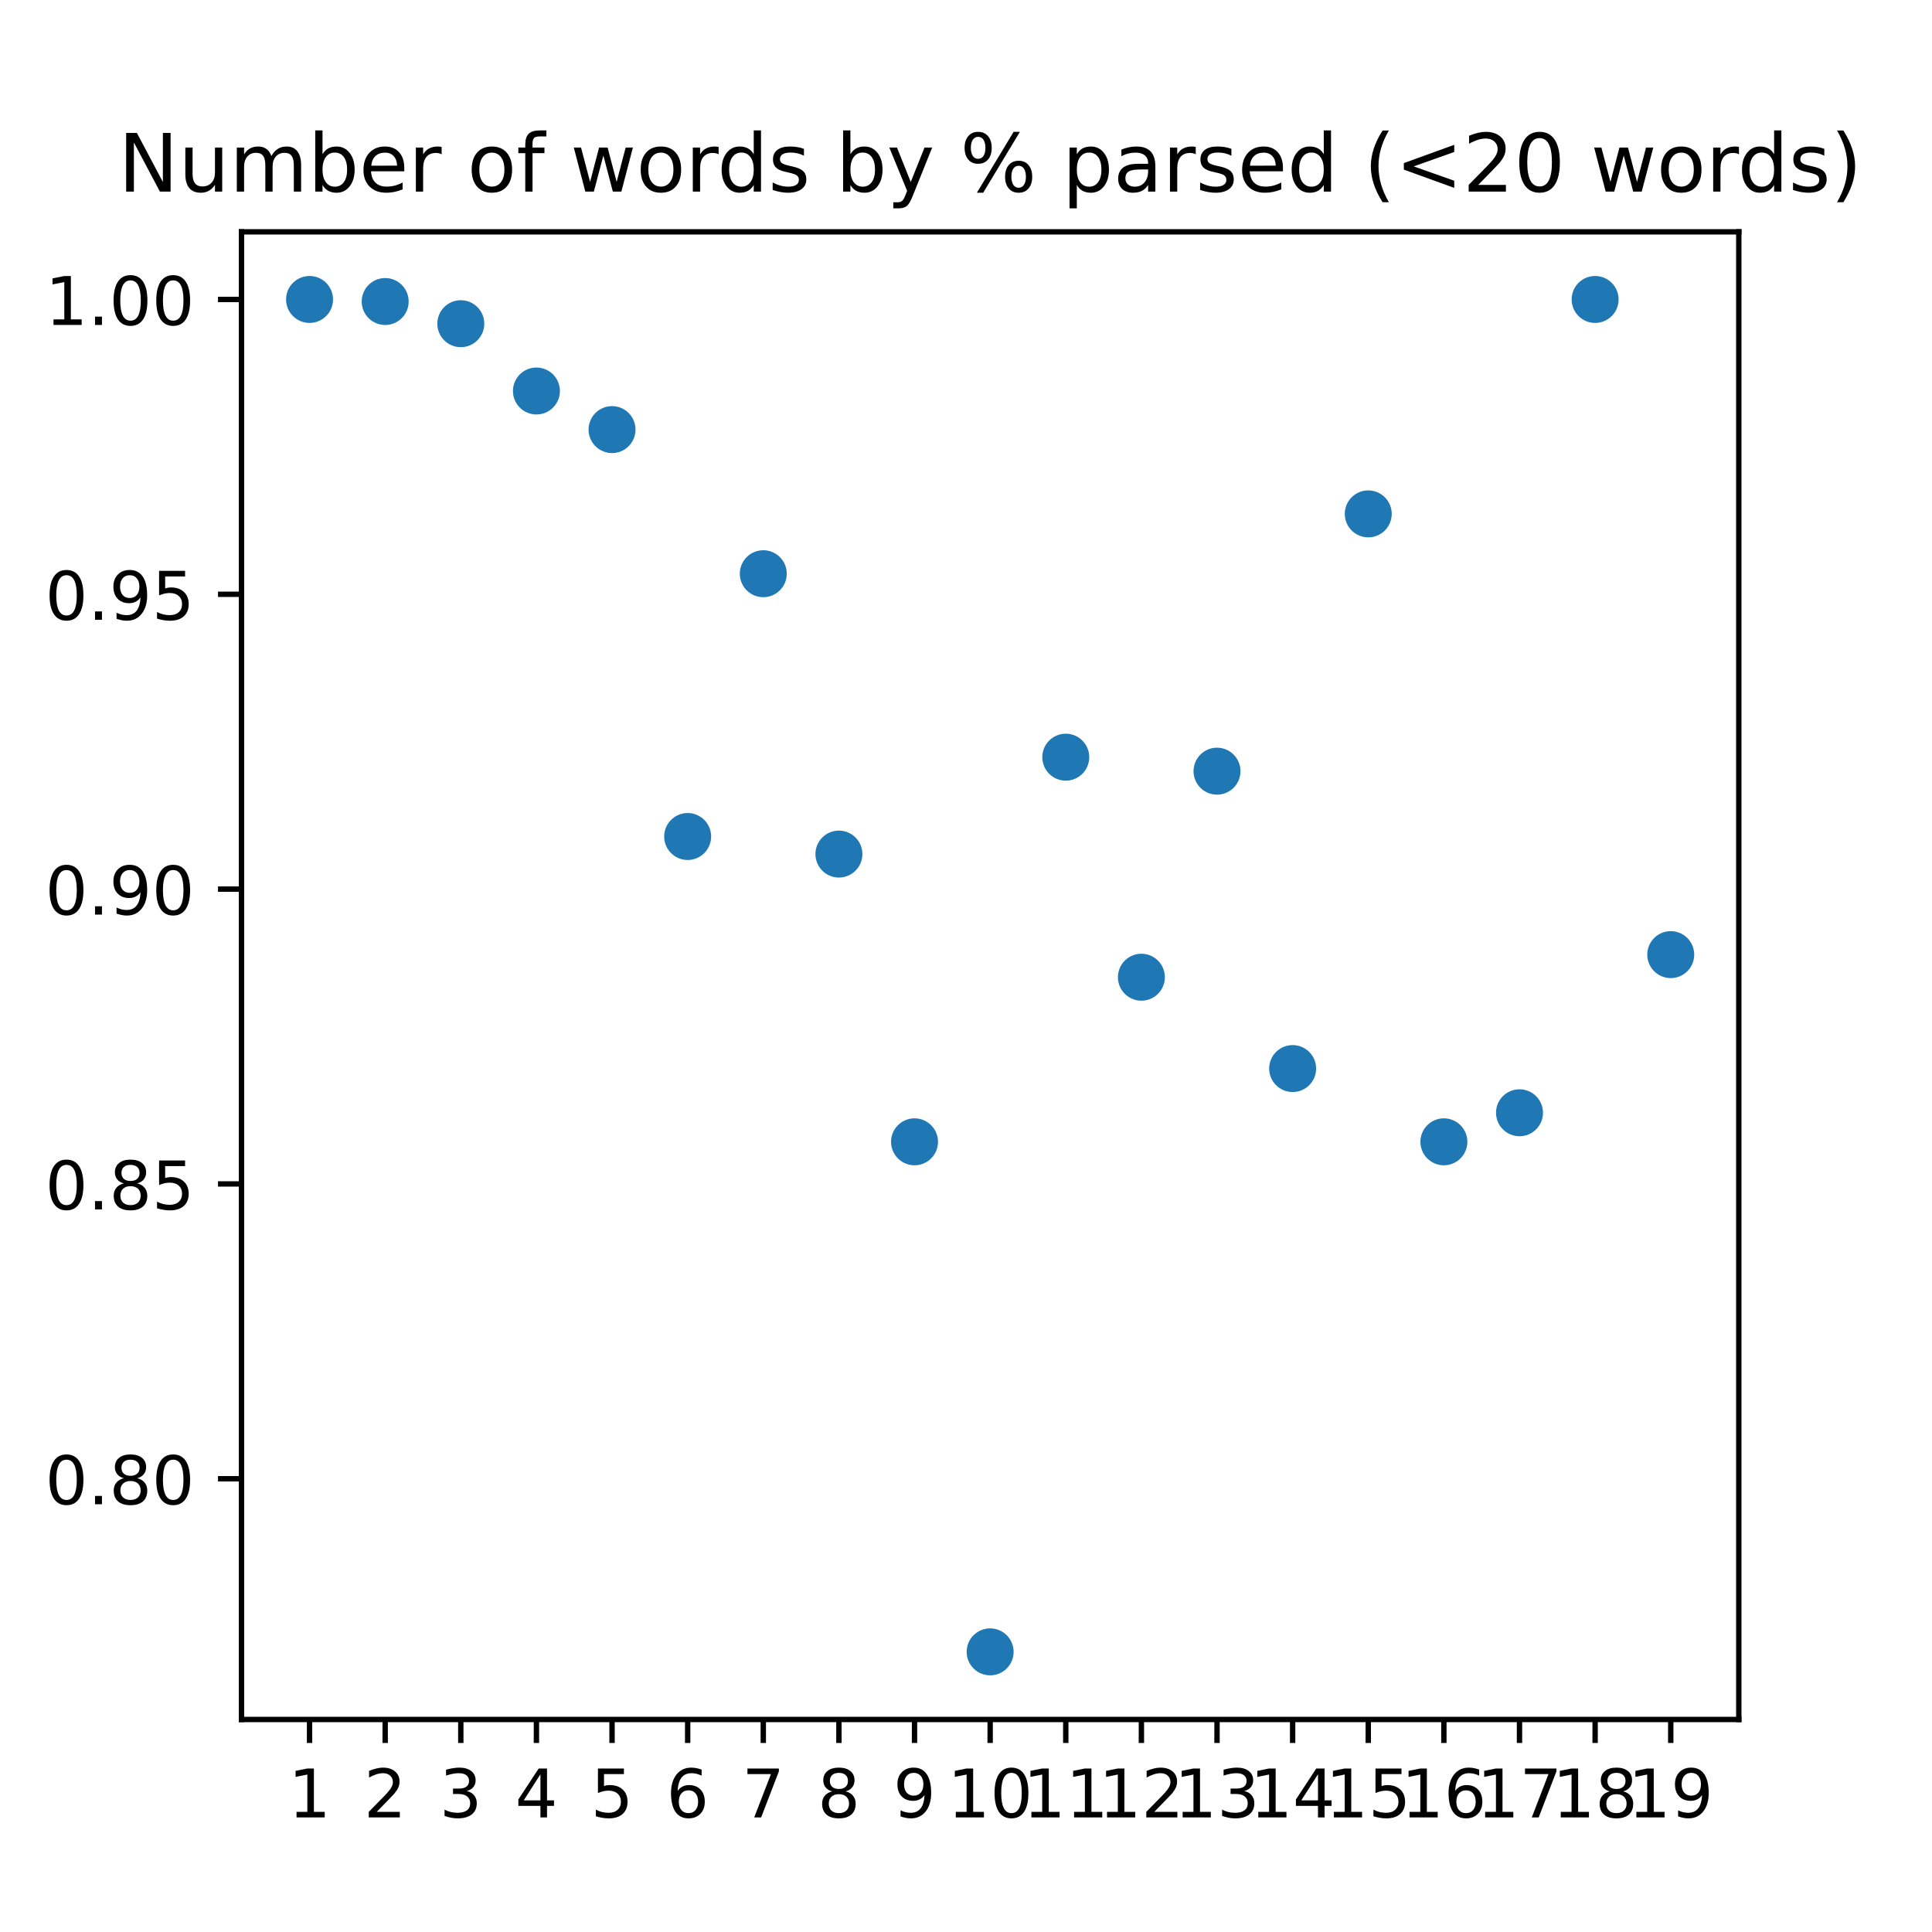
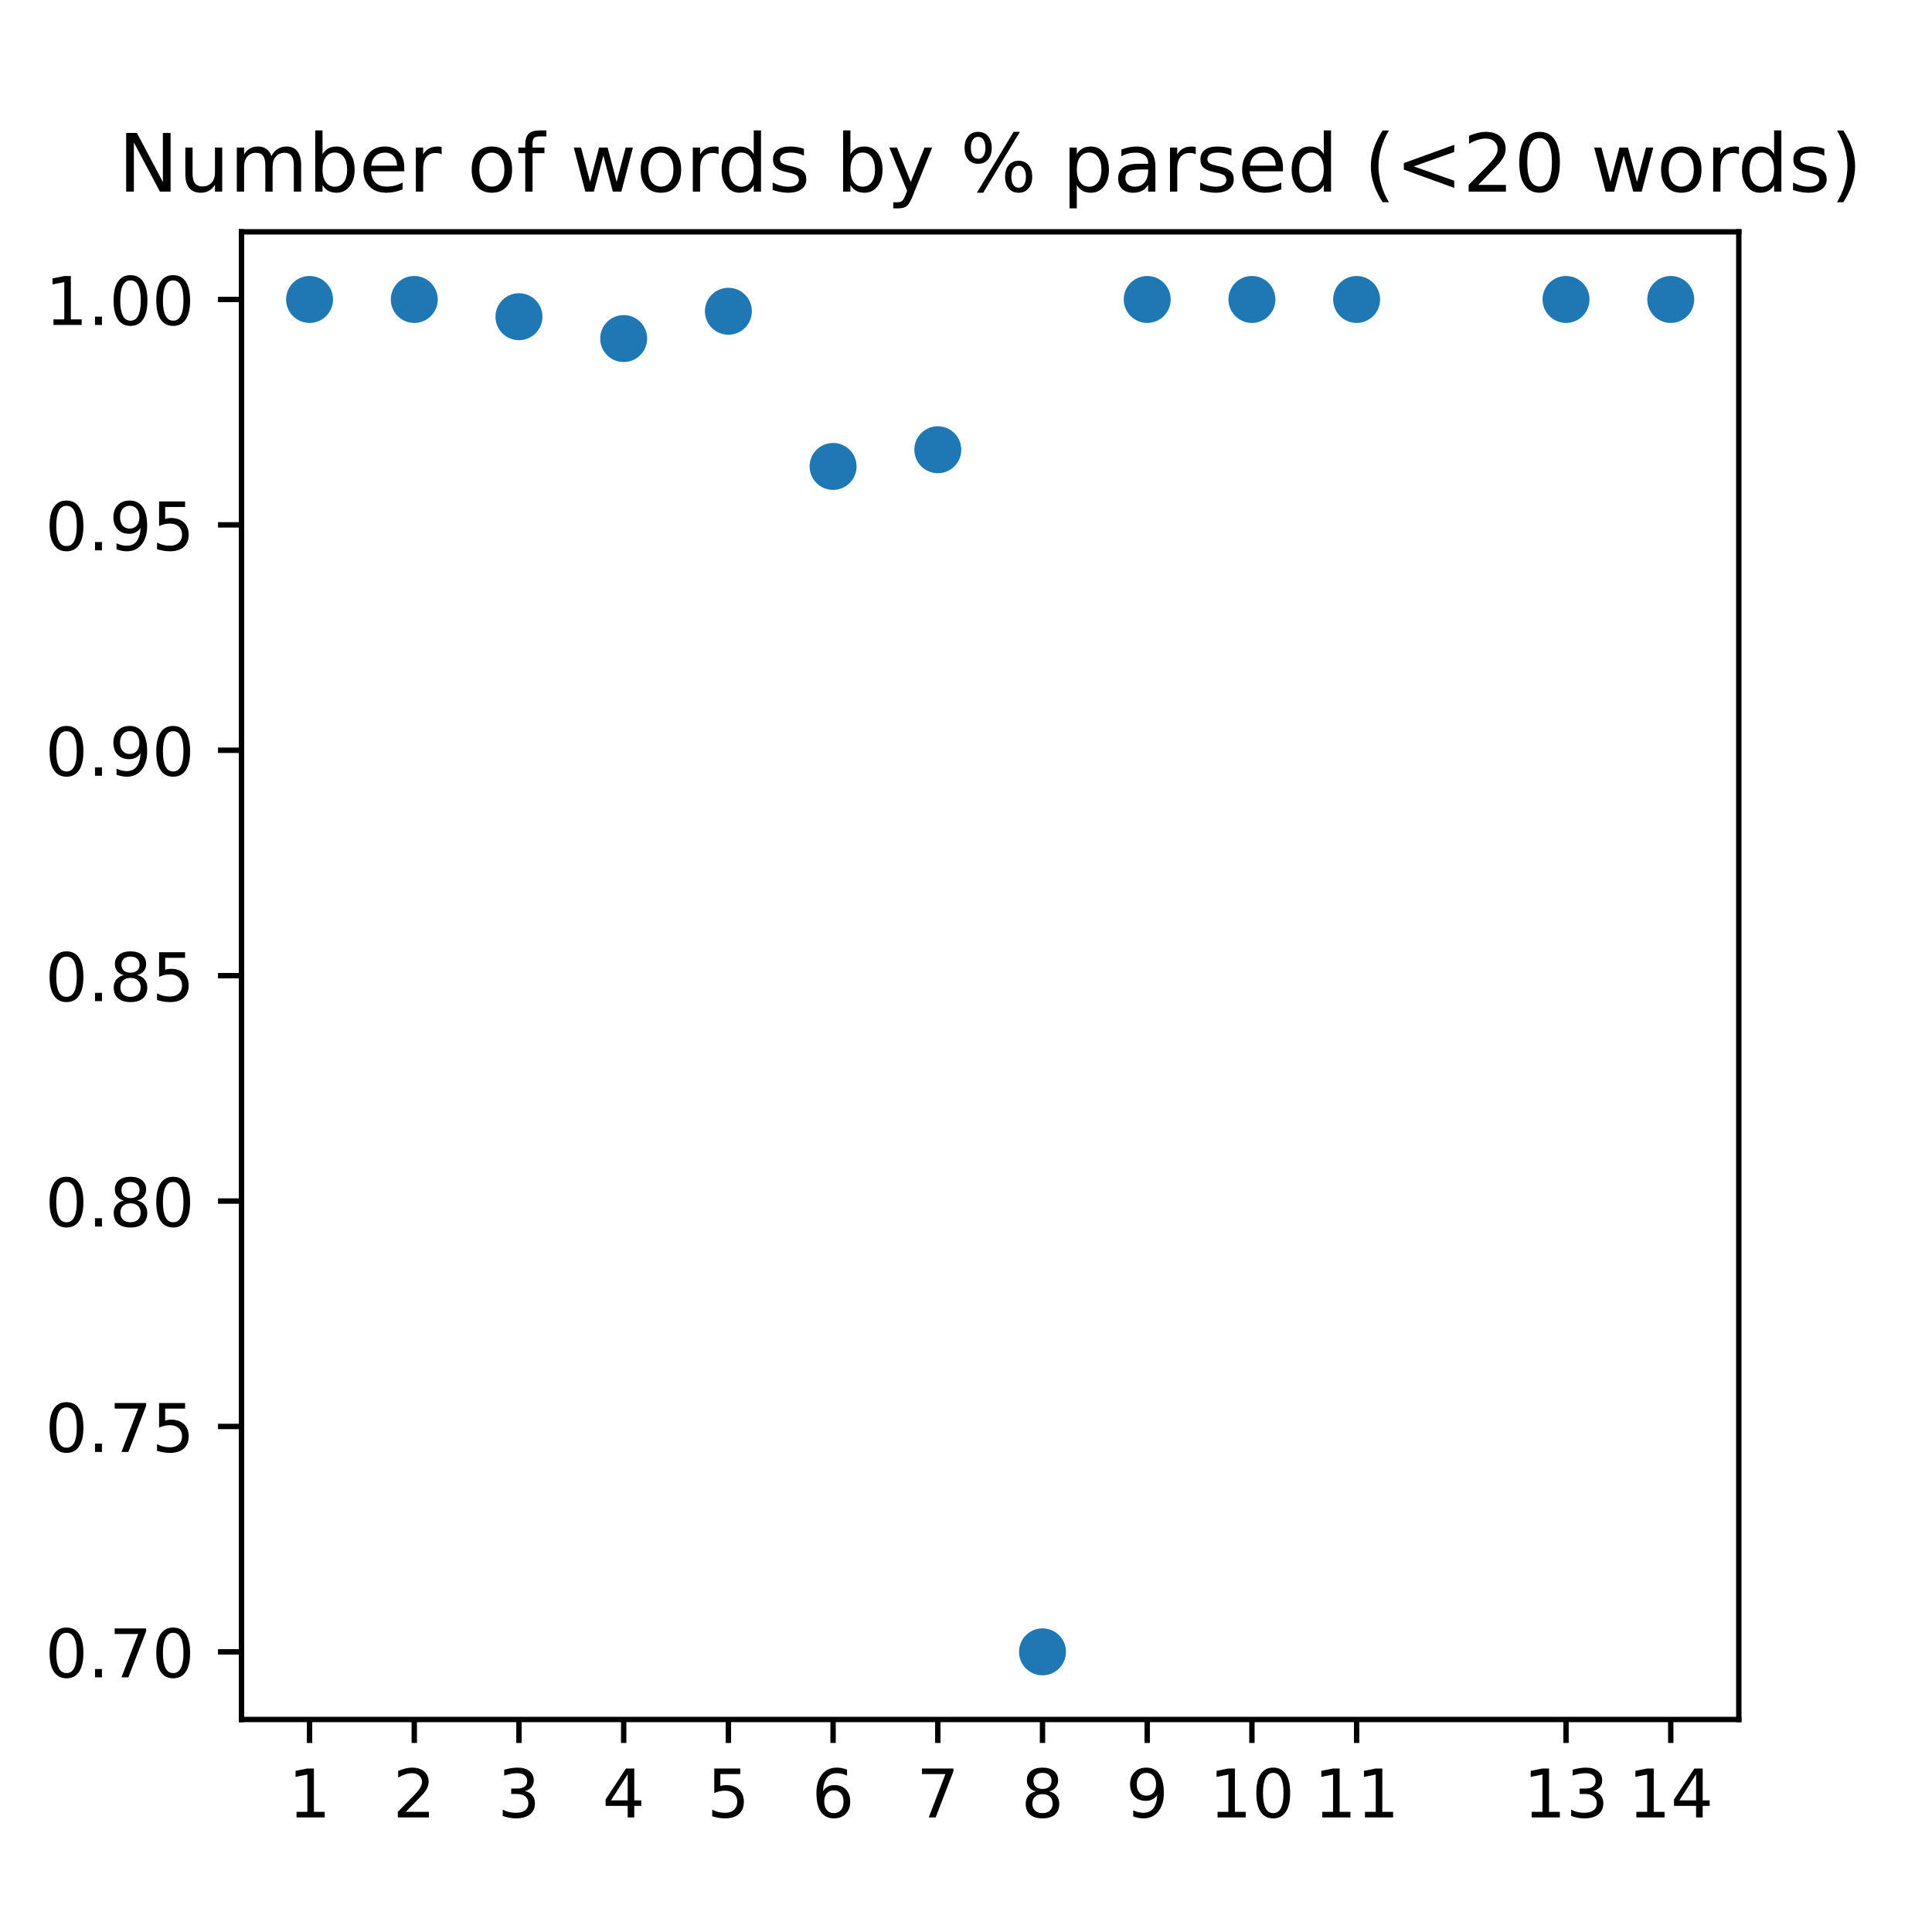
<svg xmlns="http://www.w3.org/2000/svg" xmlns:xlink="http://www.w3.org/1999/xlink" height="288pt" version="1.1" viewBox="0 0 288 288" width="288pt">
  <defs>
    <style type="text/css">*{stroke-linecap:butt;stroke-linejoin:round;}</style>
  </defs>
  <g id="figure_1">
    <g id="patch_1">
      <path d="M 0 288  L 288 288  L 288 0  L 0 0  z " style="fill:#ffffff;" />
    </g>
    <g id="axes_1">
      <g id="patch_2">
        <path d="M 36 256.32  L 259.2 256.32  L 259.2 34.56  L 36 34.56  z " style="fill:#ffffff;" />
      </g>
      <g id="PathCollection_1">
        <defs>
-           <path d="M 0 3  C 0.796 3 1.559 2.684 2.121 2.121  C 2.684 1.559 3 0.796 3 0  C 3 -0.796 2.684 -1.559 2.121 -2.121  C 1.559 -2.684 0.796 -3 0 -3  C -0.796 -3 -1.559 -2.684 -2.121 -2.121  C -2.684 -1.559 -3 -0.796 -3 0  C -3 0.796 -2.684 1.559 -2.121 2.121  C -1.559 2.684 -0.796 3 0 3  z " id="mb44d170342" style="stroke:#1f77b4;" />
+           <path d="M 0 3  C 0.796 3 1.559 2.684 2.121 2.121  C 2.684 1.559 3 0.796 3 0  C 3 -0.796 2.684 -1.559 2.121 -2.121  C 1.559 -2.684 0.796 -3 0 -3  C -0.796 -3 -1.559 -2.684 -2.121 -2.121  C -2.684 -1.559 -3 -0.796 -3 0  C -3 0.796 -2.684 1.559 -2.121 2.121  C -1.559 2.684 -0.796 3 0 3  z " id="mba4b13df0f" style="stroke:#1f77b4;" />
        </defs>
-         <g clip-path="url(#p569856f7ab)">
-           <use style="fill:#1f77b4;stroke:#1f77b4;" x="46.145" xlink:href="#mb44d170342" y="44.64" />
-           <use style="fill:#1f77b4;stroke:#1f77b4;" x="57.418" xlink:href="#mb44d170342" y="44.946" />
-           <use style="fill:#1f77b4;stroke:#1f77b4;" x="68.691" xlink:href="#mb44d170342" y="48.253" />
-           <use style="fill:#1f77b4;stroke:#1f77b4;" x="79.964" xlink:href="#mb44d170342" y="58.286" />
-           <use style="fill:#1f77b4;stroke:#1f77b4;" x="91.236" xlink:href="#mb44d170342" y="64.04" />
-           <use style="fill:#1f77b4;stroke:#1f77b4;" x="102.509" xlink:href="#mb44d170342" y="124.697" />
-           <use style="fill:#1f77b4;stroke:#1f77b4;" x="113.782" xlink:href="#mb44d170342" y="85.523" />
-           <use style="fill:#1f77b4;stroke:#1f77b4;" x="125.055" xlink:href="#mb44d170342" y="127.316" />
-           <use style="fill:#1f77b4;stroke:#1f77b4;" x="136.327" xlink:href="#mb44d170342" y="170.208" />
-           <use style="fill:#1f77b4;stroke:#1f77b4;" x="147.6" xlink:href="#mb44d170342" y="246.24" />
-           <use style="fill:#1f77b4;stroke:#1f77b4;" x="158.873" xlink:href="#mb44d170342" y="112.871" />
-           <use style="fill:#1f77b4;stroke:#1f77b4;" x="170.145" xlink:href="#mb44d170342" y="145.672" />
-           <use style="fill:#1f77b4;stroke:#1f77b4;" x="181.418" xlink:href="#mb44d170342" y="114.958" />
-           <use style="fill:#1f77b4;stroke:#1f77b4;" x="192.691" xlink:href="#mb44d170342" y="159.289" />
-           <use style="fill:#1f77b4;stroke:#1f77b4;" x="203.964" xlink:href="#mb44d170342" y="76.603" />
-           <use style="fill:#1f77b4;stroke:#1f77b4;" x="215.236" xlink:href="#mb44d170342" y="170.208" />
-           <use style="fill:#1f77b4;stroke:#1f77b4;" x="226.509" xlink:href="#mb44d170342" y="165.878" />
-           <use style="fill:#1f77b4;stroke:#1f77b4;" x="237.782" xlink:href="#mb44d170342" y="44.64" />
-           <use style="fill:#1f77b4;stroke:#1f77b4;" x="249.055" xlink:href="#mb44d170342" y="142.304" />
+         <g clip-path="url(#pf8033fc593)">
+           <use style="fill:#1f77b4;stroke:#1f77b4;" x="46.145" xlink:href="#mba4b13df0f" y="44.64" />
+           <use style="fill:#1f77b4;stroke:#1f77b4;" x="61.754" xlink:href="#mba4b13df0f" y="44.64" />
+           <use style="fill:#1f77b4;stroke:#1f77b4;" x="77.362" xlink:href="#mba4b13df0f" y="47.212" />
+           <use style="fill:#1f77b4;stroke:#1f77b4;" x="92.971" xlink:href="#mba4b13df0f" y="50.467" />
+           <use style="fill:#1f77b4;stroke:#1f77b4;" x="108.579" xlink:href="#mba4b13df0f" y="46.397" />
+           <use style="fill:#1f77b4;stroke:#1f77b4;" x="124.187" xlink:href="#mba4b13df0f" y="69.529" />
+           <use style="fill:#1f77b4;stroke:#1f77b4;" x="139.796" xlink:href="#mba4b13df0f" y="67.04" />
+           <use style="fill:#1f77b4;stroke:#1f77b4;" x="155.404" xlink:href="#mba4b13df0f" y="246.24" />
+           <use style="fill:#1f77b4;stroke:#1f77b4;" x="171.013" xlink:href="#mba4b13df0f" y="44.64" />
+           <use style="fill:#1f77b4;stroke:#1f77b4;" x="186.621" xlink:href="#mba4b13df0f" y="44.64" />
+           <use style="fill:#1f77b4;stroke:#1f77b4;" x="202.229" xlink:href="#mba4b13df0f" y="44.64" />
+           <use style="fill:#1f77b4;stroke:#1f77b4;" x="233.446" xlink:href="#mba4b13df0f" y="44.64" />
+           <use style="fill:#1f77b4;stroke:#1f77b4;" x="249.055" xlink:href="#mba4b13df0f" y="44.64" />
        </g>
      </g>
      <g id="matplotlib.axis_1">
        <g id="xtick_1">
          <g id="line2d_1">
            <defs>
-               <path d="M 0 0  L 0 3.5  " id="m101bc2d022" style="stroke:#000000;stroke-width:0.8;" />
+               <path d="M 0 0  L 0 3.5  " id="m0839f991ba" style="stroke:#000000;stroke-width:0.8;" />
            </defs>
            <g>
-               <use style="stroke:#000000;stroke-width:0.8;" x="46.145" xlink:href="#m101bc2d022" y="256.32" />
+               <use style="stroke:#000000;stroke-width:0.8;" x="46.145" xlink:href="#m0839f991ba" y="256.32" />
            </g>
          </g>
          <g id="text_1">
            <g transform="translate(42.9642 270.9184)scale(0.1 -0.1)">
              <defs>
                <path d="M 12.406 8.297  L 28.516 8.297  L 28.516 63.922  L 10.984 60.406  L 10.984 69.391  L 28.422 72.906  L 38.281 72.906  L 38.281 8.297  L 54.391 8.297  L 54.391 0  L 12.406 0  z " id="DejaVuSans-49" />
              </defs>
              <use xlink:href="#DejaVuSans-49" />
            </g>
          </g>
        </g>
        <g id="xtick_2">
          <g id="line2d_2">
            <g>
-               <use style="stroke:#000000;stroke-width:0.8;" x="57.418" xlink:href="#m101bc2d022" y="256.32" />
+               <use style="stroke:#000000;stroke-width:0.8;" x="61.754" xlink:href="#m0839f991ba" y="256.32" />
            </g>
          </g>
          <g id="text_2">
-             <g transform="translate(54.23693 270.9184)scale(0.1 -0.1)">
+             <g transform="translate(58.5726 270.9184)scale(0.1 -0.1)">
              <defs>
                <path d="M 19.188 8.297  L 53.609 8.297  L 53.609 0  L 7.328 0  L 7.328 8.297  Q 12.938 14.109 22.625 23.891  Q 32.328 33.688 34.812 36.531  Q 39.547 41.844 41.422 45.531  Q 43.312 49.219 43.312 52.781  Q 43.312 58.594 39.234 62.25  Q 35.156 65.922 28.609 65.922  Q 23.969 65.922 18.812 64.312  Q 13.672 62.703 7.812 59.422  L 7.812 69.391  Q 13.766 71.781 18.938 73  Q 24.125 74.219 28.422 74.219  Q 39.75 74.219 46.484 68.547  Q 53.219 62.891 53.219 53.422  Q 53.219 48.922 51.531 44.891  Q 49.859 40.875 45.406 35.406  Q 44.188 33.984 37.641 27.219  Q 31.109 20.453 19.188 8.297  z " id="DejaVuSans-50" />
              </defs>
              <use xlink:href="#DejaVuSans-50" />
            </g>
          </g>
        </g>
        <g id="xtick_3">
          <g id="line2d_3">
            <g>
-               <use style="stroke:#000000;stroke-width:0.8;" x="68.691" xlink:href="#m101bc2d022" y="256.32" />
+               <use style="stroke:#000000;stroke-width:0.8;" x="77.362" xlink:href="#m0839f991ba" y="256.32" />
            </g>
          </g>
          <g id="text_3">
-             <g transform="translate(65.50966 270.9184)scale(0.1 -0.1)">
+             <g transform="translate(74.18099 270.9184)scale(0.1 -0.1)">
              <defs>
                <path d="M 40.578 39.312  Q 47.656 37.797 51.625 33  Q 55.609 28.219 55.609 21.188  Q 55.609 10.406 48.188 4.484  Q 40.766 -1.422 27.094 -1.422  Q 22.516 -1.422 17.656 -0.516  Q 12.797 0.391 7.625 2.203  L 7.625 11.719  Q 11.719 9.328 16.594 8.109  Q 21.484 6.891 26.812 6.891  Q 36.078 6.891 40.938 10.547  Q 45.797 14.203 45.797 21.188  Q 45.797 27.641 41.281 31.266  Q 36.766 34.906 28.719 34.906  L 20.219 34.906  L 20.219 43.016  L 29.109 43.016  Q 36.375 43.016 40.234 45.922  Q 44.094 48.828 44.094 54.297  Q 44.094 59.906 40.109 62.906  Q 36.141 65.922 28.719 65.922  Q 24.656 65.922 20.016 65.031  Q 15.375 64.156 9.812 62.312  L 9.812 71.094  Q 15.438 72.656 20.344 73.438  Q 25.25 74.219 29.594 74.219  Q 40.828 74.219 47.359 69.109  Q 53.906 64.016 53.906 55.328  Q 53.906 49.266 50.438 45.094  Q 46.969 40.922 40.578 39.312  z " id="DejaVuSans-51" />
              </defs>
              <use xlink:href="#DejaVuSans-51" />
            </g>
          </g>
        </g>
        <g id="xtick_4">
          <g id="line2d_4">
            <g>
-               <use style="stroke:#000000;stroke-width:0.8;" x="79.964" xlink:href="#m101bc2d022" y="256.32" />
+               <use style="stroke:#000000;stroke-width:0.8;" x="92.971" xlink:href="#m0839f991ba" y="256.32" />
            </g>
          </g>
          <g id="text_4">
-             <g transform="translate(76.78239 270.9184)scale(0.1 -0.1)">
+             <g transform="translate(89.78938 270.9184)scale(0.1 -0.1)">
              <defs>
                <path d="M 37.797 64.312  L 12.891 25.391  L 37.797 25.391  z M 35.203 72.906  L 47.609 72.906  L 47.609 25.391  L 58.016 25.391  L 58.016 17.188  L 47.609 17.188  L 47.609 0  L 37.797 0  L 37.797 17.188  L 4.891 17.188  L 4.891 26.703  z " id="DejaVuSans-52" />
              </defs>
              <use xlink:href="#DejaVuSans-52" />
            </g>
          </g>
        </g>
        <g id="xtick_5">
          <g id="line2d_5">
            <g>
-               <use style="stroke:#000000;stroke-width:0.8;" x="91.236" xlink:href="#m101bc2d022" y="256.32" />
+               <use style="stroke:#000000;stroke-width:0.8;" x="108.579" xlink:href="#m0839f991ba" y="256.32" />
            </g>
          </g>
          <g id="text_5">
-             <g transform="translate(88.05511 270.9184)scale(0.1 -0.1)">
+             <g transform="translate(105.3978 270.9184)scale(0.1 -0.1)">
              <defs>
                <path d="M 10.797 72.906  L 49.516 72.906  L 49.516 64.594  L 19.828 64.594  L 19.828 46.734  Q 21.969 47.469 24.109 47.828  Q 26.266 48.188 28.422 48.188  Q 40.625 48.188 47.75 41.5  Q 54.891 34.812 54.891 23.391  Q 54.891 11.625 47.562 5.094  Q 40.234 -1.422 26.906 -1.422  Q 22.312 -1.422 17.547 -0.641  Q 12.797 0.141 7.719 1.703  L 7.719 11.625  Q 12.109 9.234 16.797 8.062  Q 21.484 6.891 26.703 6.891  Q 35.156 6.891 40.078 11.328  Q 45.016 15.766 45.016 23.391  Q 45.016 31 40.078 35.438  Q 35.156 39.891 26.703 39.891  Q 22.75 39.891 18.812 39.016  Q 14.891 38.141 10.797 36.281  z " id="DejaVuSans-53" />
              </defs>
              <use xlink:href="#DejaVuSans-53" />
            </g>
          </g>
        </g>
        <g id="xtick_6">
          <g id="line2d_6">
            <g>
-               <use style="stroke:#000000;stroke-width:0.8;" x="102.509" xlink:href="#m101bc2d022" y="256.32" />
+               <use style="stroke:#000000;stroke-width:0.8;" x="124.187" xlink:href="#m0839f991ba" y="256.32" />
            </g>
          </g>
          <g id="text_6">
-             <g transform="translate(99.32784 270.9184)scale(0.1 -0.1)">
+             <g transform="translate(121.0062 270.9184)scale(0.1 -0.1)">
              <defs>
                <path d="M 33.016 40.375  Q 26.375 40.375 22.484 35.828  Q 18.609 31.297 18.609 23.391  Q 18.609 15.531 22.484 10.953  Q 26.375 6.391 33.016 6.391  Q 39.656 6.391 43.531 10.953  Q 47.406 15.531 47.406 23.391  Q 47.406 31.297 43.531 35.828  Q 39.656 40.375 33.016 40.375  z M 52.594 71.297  L 52.594 62.312  Q 48.875 64.062 45.094 64.984  Q 41.312 65.922 37.594 65.922  Q 27.828 65.922 22.672 59.328  Q 17.531 52.734 16.797 39.406  Q 19.672 43.656 24.016 45.922  Q 28.375 48.188 33.594 48.188  Q 44.578 48.188 50.953 41.516  Q 57.328 34.859 57.328 23.391  Q 57.328 12.156 50.688 5.359  Q 44.047 -1.422 33.016 -1.422  Q 20.359 -1.422 13.672 8.266  Q 6.984 17.969 6.984 36.375  Q 6.984 53.656 15.188 63.938  Q 23.391 74.219 37.203 74.219  Q 40.922 74.219 44.703 73.484  Q 48.484 72.75 52.594 71.297  z " id="DejaVuSans-54" />
              </defs>
              <use xlink:href="#DejaVuSans-54" />
            </g>
          </g>
        </g>
        <g id="xtick_7">
          <g id="line2d_7">
            <g>
-               <use style="stroke:#000000;stroke-width:0.8;" x="113.782" xlink:href="#m101bc2d022" y="256.32" />
+               <use style="stroke:#000000;stroke-width:0.8;" x="139.796" xlink:href="#m0839f991ba" y="256.32" />
            </g>
          </g>
          <g id="text_7">
-             <g transform="translate(110.6006 270.9184)scale(0.1 -0.1)">
+             <g transform="translate(136.6146 270.9184)scale(0.1 -0.1)">
              <defs>
                <path d="M 8.203 72.906  L 55.078 72.906  L 55.078 68.703  L 28.609 0  L 18.312 0  L 43.219 64.594  L 8.203 64.594  z " id="DejaVuSans-55" />
              </defs>
              <use xlink:href="#DejaVuSans-55" />
            </g>
          </g>
        </g>
        <g id="xtick_8">
          <g id="line2d_8">
            <g>
-               <use style="stroke:#000000;stroke-width:0.8;" x="125.055" xlink:href="#m101bc2d022" y="256.32" />
+               <use style="stroke:#000000;stroke-width:0.8;" x="155.404" xlink:href="#m0839f991ba" y="256.32" />
            </g>
          </g>
          <g id="text_8">
-             <g transform="translate(121.8733 270.9184)scale(0.1 -0.1)">
+             <g transform="translate(152.2229 270.9184)scale(0.1 -0.1)">
              <defs>
                <path d="M 31.781 34.625  Q 24.75 34.625 20.719 30.859  Q 16.703 27.094 16.703 20.516  Q 16.703 13.922 20.719 10.156  Q 24.75 6.391 31.781 6.391  Q 38.812 6.391 42.859 10.172  Q 46.922 13.969 46.922 20.516  Q 46.922 27.094 42.891 30.859  Q 38.875 34.625 31.781 34.625  z M 21.922 38.812  Q 15.578 40.375 12.031 44.719  Q 8.5 49.078 8.5 55.328  Q 8.5 64.062 14.719 69.141  Q 20.953 74.219 31.781 74.219  Q 42.672 74.219 48.875 69.141  Q 55.078 64.062 55.078 55.328  Q 55.078 49.078 51.531 44.719  Q 48 40.375 41.703 38.812  Q 48.828 37.156 52.797 32.312  Q 56.781 27.484 56.781 20.516  Q 56.781 9.906 50.312 4.234  Q 43.844 -1.422 31.781 -1.422  Q 19.734 -1.422 13.25 4.234  Q 6.781 9.906 6.781 20.516  Q 6.781 27.484 10.781 32.312  Q 14.797 37.156 21.922 38.812  z M 18.312 54.391  Q 18.312 48.734 21.844 45.562  Q 25.391 42.391 31.781 42.391  Q 38.141 42.391 41.719 45.562  Q 45.312 48.734 45.312 54.391  Q 45.312 60.062 41.719 63.234  Q 38.141 66.406 31.781 66.406  Q 25.391 66.406 21.844 63.234  Q 18.312 60.062 18.312 54.391  z " id="DejaVuSans-56" />
              </defs>
              <use xlink:href="#DejaVuSans-56" />
            </g>
          </g>
        </g>
        <g id="xtick_9">
          <g id="line2d_9">
            <g>
-               <use style="stroke:#000000;stroke-width:0.8;" x="136.327" xlink:href="#m101bc2d022" y="256.32" />
+               <use style="stroke:#000000;stroke-width:0.8;" x="171.013" xlink:href="#m0839f991ba" y="256.32" />
            </g>
          </g>
          <g id="text_9">
-             <g transform="translate(133.146 270.9184)scale(0.1 -0.1)">
+             <g transform="translate(167.8313 270.9184)scale(0.1 -0.1)">
              <defs>
                <path d="M 10.984 1.516  L 10.984 10.5  Q 14.703 8.734 18.5 7.812  Q 22.312 6.891 25.984 6.891  Q 35.75 6.891 40.891 13.453  Q 46.047 20.016 46.781 33.406  Q 43.953 29.203 39.594 26.953  Q 35.25 24.703 29.984 24.703  Q 19.047 24.703 12.672 31.312  Q 6.297 37.938 6.297 49.422  Q 6.297 60.641 12.938 67.422  Q 19.578 74.219 30.609 74.219  Q 43.266 74.219 49.922 64.516  Q 56.594 54.828 56.594 36.375  Q 56.594 19.141 48.406 8.859  Q 40.234 -1.422 26.422 -1.422  Q 22.703 -1.422 18.891 -0.688  Q 15.094 0.047 10.984 1.516  z M 30.609 32.422  Q 37.25 32.422 41.125 36.953  Q 45.016 41.5 45.016 49.422  Q 45.016 57.281 41.125 61.844  Q 37.25 66.406 30.609 66.406  Q 23.969 66.406 20.094 61.844  Q 16.219 57.281 16.219 49.422  Q 16.219 41.5 20.094 36.953  Q 23.969 32.422 30.609 32.422  z " id="DejaVuSans-57" />
              </defs>
              <use xlink:href="#DejaVuSans-57" />
            </g>
          </g>
        </g>
        <g id="xtick_10">
          <g id="line2d_10">
            <g>
-               <use style="stroke:#000000;stroke-width:0.8;" x="147.6" xlink:href="#m101bc2d022" y="256.32" />
+               <use style="stroke:#000000;stroke-width:0.8;" x="186.621" xlink:href="#m0839f991ba" y="256.32" />
            </g>
          </g>
          <g id="text_10">
-             <g transform="translate(141.2375 270.9184)scale(0.1 -0.1)">
+             <g transform="translate(180.2585 270.9184)scale(0.1 -0.1)">
              <defs>
                <path d="M 31.781 66.406  Q 24.172 66.406 20.328 58.906  Q 16.5 51.422 16.5 36.375  Q 16.5 21.391 20.328 13.891  Q 24.172 6.391 31.781 6.391  Q 39.453 6.391 43.281 13.891  Q 47.125 21.391 47.125 36.375  Q 47.125 51.422 43.281 58.906  Q 39.453 66.406 31.781 66.406  z M 31.781 74.219  Q 44.047 74.219 50.516 64.516  Q 56.984 54.828 56.984 36.375  Q 56.984 17.969 50.516 8.266  Q 44.047 -1.422 31.781 -1.422  Q 19.531 -1.422 13.062 8.266  Q 6.594 17.969 6.594 36.375  Q 6.594 54.828 13.062 64.516  Q 19.531 74.219 31.781 74.219  z " id="DejaVuSans-48" />
              </defs>
              <use xlink:href="#DejaVuSans-49" />
              <use x="63.623" xlink:href="#DejaVuSans-48" />
            </g>
          </g>
        </g>
        <g id="xtick_11">
          <g id="line2d_11">
            <g>
-               <use style="stroke:#000000;stroke-width:0.8;" x="158.873" xlink:href="#m101bc2d022" y="256.32" />
+               <use style="stroke:#000000;stroke-width:0.8;" x="202.229" xlink:href="#m0839f991ba" y="256.32" />
            </g>
          </g>
          <g id="text_11">
-             <g transform="translate(152.5102 270.9184)scale(0.1 -0.1)">
+             <g transform="translate(195.8669 270.9184)scale(0.1 -0.1)">
              <use xlink:href="#DejaVuSans-49" />
              <use x="63.623" xlink:href="#DejaVuSans-49" />
            </g>
          </g>
        </g>
        <g id="xtick_12">
          <g id="line2d_12">
            <g>
-               <use style="stroke:#000000;stroke-width:0.8;" x="170.145" xlink:href="#m101bc2d022" y="256.32" />
+               <use style="stroke:#000000;stroke-width:0.8;" x="233.446" xlink:href="#m0839f991ba" y="256.32" />
            </g>
          </g>
          <g id="text_12">
-             <g transform="translate(163.783 270.9184)scale(0.1 -0.1)">
-               <use xlink:href="#DejaVuSans-49" />
-               <use x="63.623" xlink:href="#DejaVuSans-50" />
+             <g transform="translate(227.0837 270.9184)scale(0.1 -0.1)">
+               <use xlink:href="#DejaVuSans-49" />
+               <use x="63.623" xlink:href="#DejaVuSans-51" />
            </g>
          </g>
        </g>
        <g id="xtick_13">
          <g id="line2d_13">
            <g>
-               <use style="stroke:#000000;stroke-width:0.8;" x="181.418" xlink:href="#m101bc2d022" y="256.32" />
+               <use style="stroke:#000000;stroke-width:0.8;" x="249.055" xlink:href="#m0839f991ba" y="256.32" />
            </g>
          </g>
          <g id="text_13">
-             <g transform="translate(175.0557 270.9184)scale(0.1 -0.1)">
-               <use xlink:href="#DejaVuSans-49" />
-               <use x="63.623" xlink:href="#DejaVuSans-51" />
-             </g>
-           </g>
-         </g>
-         <g id="xtick_14">
-           <g id="line2d_14">
-             <g>
-               <use style="stroke:#000000;stroke-width:0.8;" x="192.691" xlink:href="#m101bc2d022" y="256.32" />
-             </g>
-           </g>
-           <g id="text_14">
-             <g transform="translate(186.3284 270.9184)scale(0.1 -0.1)">
+             <g transform="translate(242.692 270.9184)scale(0.1 -0.1)">
              <use xlink:href="#DejaVuSans-49" />
              <use x="63.623" xlink:href="#DejaVuSans-52" />
-             </g>
-           </g>
-         </g>
-         <g id="xtick_15">
-           <g id="line2d_15">
-             <g>
-               <use style="stroke:#000000;stroke-width:0.8;" x="203.964" xlink:href="#m101bc2d022" y="256.32" />
-             </g>
-           </g>
-           <g id="text_15">
-             <g transform="translate(197.6011 270.9184)scale(0.1 -0.1)">
-               <use xlink:href="#DejaVuSans-49" />
-               <use x="63.623" xlink:href="#DejaVuSans-53" />
-             </g>
-           </g>
-         </g>
-         <g id="xtick_16">
-           <g id="line2d_16">
-             <g>
-               <use style="stroke:#000000;stroke-width:0.8;" x="215.236" xlink:href="#m101bc2d022" y="256.32" />
-             </g>
-           </g>
-           <g id="text_16">
-             <g transform="translate(208.8739 270.9184)scale(0.1 -0.1)">
-               <use xlink:href="#DejaVuSans-49" />
-               <use x="63.623" xlink:href="#DejaVuSans-54" />
-             </g>
-           </g>
-         </g>
-         <g id="xtick_17">
-           <g id="line2d_17">
-             <g>
-               <use style="stroke:#000000;stroke-width:0.8;" x="226.509" xlink:href="#m101bc2d022" y="256.32" />
-             </g>
-           </g>
-           <g id="text_17">
-             <g transform="translate(220.1466 270.9184)scale(0.1 -0.1)">
-               <use xlink:href="#DejaVuSans-49" />
-               <use x="63.623" xlink:href="#DejaVuSans-55" />
-             </g>
-           </g>
-         </g>
-         <g id="xtick_18">
-           <g id="line2d_18">
-             <g>
-               <use style="stroke:#000000;stroke-width:0.8;" x="237.782" xlink:href="#m101bc2d022" y="256.32" />
-             </g>
-           </g>
-           <g id="text_18">
-             <g transform="translate(231.4193 270.9184)scale(0.1 -0.1)">
-               <use xlink:href="#DejaVuSans-49" />
-               <use x="63.623" xlink:href="#DejaVuSans-56" />
-             </g>
-           </g>
-         </g>
-         <g id="xtick_19">
-           <g id="line2d_19">
-             <g>
-               <use style="stroke:#000000;stroke-width:0.8;" x="249.055" xlink:href="#m101bc2d022" y="256.32" />
-             </g>
-           </g>
-           <g id="text_19">
-             <g transform="translate(242.692 270.9184)scale(0.1 -0.1)">
-               <use xlink:href="#DejaVuSans-49" />
-               <use x="63.623" xlink:href="#DejaVuSans-57" />
            </g>
          </g>
        </g>
      </g>
      <g id="matplotlib.axis_2">
        <g id="ytick_1">
-           <g id="line2d_20">
+           <g id="line2d_14">
            <defs>
-               <path d="M 0 0  L -3.5 0  " id="m0186f4f290" style="stroke:#000000;stroke-width:0.8;" />
+               <path d="M 0 0  L -3.5 0  " id="mc291bb61b1" style="stroke:#000000;stroke-width:0.8;" />
            </defs>
            <g>
-               <use style="stroke:#000000;stroke-width:0.8;" x="36" xlink:href="#m0186f4f290" y="220.435" />
-             </g>
-           </g>
-           <g id="text_20">
-             <g transform="translate(6.734375 224.2344)scale(0.1 -0.1)">
+               <use style="stroke:#000000;stroke-width:0.8;" x="36" xlink:href="#mc291bb61b1" y="246.24" />
+             </g>
+           </g>
+           <g id="text_14">
+             <g transform="translate(6.734375 250.0392)scale(0.1 -0.1)">
              <defs>
                <path d="M 10.688 12.406  L 21 12.406  L 21 0  L 10.688 0  z " id="DejaVuSans-46" />
              </defs>
+               <use xlink:href="#DejaVuSans-48" />
+               <use x="63.623" xlink:href="#DejaVuSans-46" />
+               <use x="95.41" xlink:href="#DejaVuSans-55" />
+               <use x="159.033" xlink:href="#DejaVuSans-48" />
+             </g>
+           </g>
+         </g>
+         <g id="ytick_2">
+           <g id="line2d_15">
+             <g>
+               <use style="stroke:#000000;stroke-width:0.8;" x="36" xlink:href="#mc291bb61b1" y="212.64" />
+             </g>
+           </g>
+           <g id="text_15">
+             <g transform="translate(6.734375 216.4392)scale(0.1 -0.1)">
+               <use xlink:href="#DejaVuSans-48" />
+               <use x="63.623" xlink:href="#DejaVuSans-46" />
+               <use x="95.41" xlink:href="#DejaVuSans-55" />
+               <use x="159.033" xlink:href="#DejaVuSans-53" />
+             </g>
+           </g>
+         </g>
+         <g id="ytick_3">
+           <g id="line2d_16">
+             <g>
+               <use style="stroke:#000000;stroke-width:0.8;" x="36" xlink:href="#mc291bb61b1" y="179.04" />
+             </g>
+           </g>
+           <g id="text_16">
+             <g transform="translate(6.734375 182.8392)scale(0.1 -0.1)">
              <use xlink:href="#DejaVuSans-48" />
              <use x="63.623" xlink:href="#DejaVuSans-46" />
              <use x="95.41" xlink:href="#DejaVuSans-56" />
              <use x="159.033" xlink:href="#DejaVuSans-48" />
            </g>
          </g>
        </g>
-         <g id="ytick_2">
-           <g id="line2d_21">
-             <g>
-               <use style="stroke:#000000;stroke-width:0.8;" x="36" xlink:href="#m0186f4f290" y="176.486" />
-             </g>
-           </g>
-           <g id="text_21">
-             <g transform="translate(6.734375 180.2856)scale(0.1 -0.1)">
+         <g id="ytick_4">
+           <g id="line2d_17">
+             <g>
+               <use style="stroke:#000000;stroke-width:0.8;" x="36" xlink:href="#mc291bb61b1" y="145.44" />
+             </g>
+           </g>
+           <g id="text_17">
+             <g transform="translate(6.734375 149.2392)scale(0.1 -0.1)">
              <use xlink:href="#DejaVuSans-48" />
              <use x="63.623" xlink:href="#DejaVuSans-46" />
              <use x="95.41" xlink:href="#DejaVuSans-56" />
              <use x="159.033" xlink:href="#DejaVuSans-53" />
            </g>
          </g>
        </g>
-         <g id="ytick_3">
-           <g id="line2d_22">
-             <g>
-               <use style="stroke:#000000;stroke-width:0.8;" x="36" xlink:href="#m0186f4f290" y="132.538" />
-             </g>
-           </g>
-           <g id="text_22">
-             <g transform="translate(6.734375 136.3368)scale(0.1 -0.1)">
+         <g id="ytick_5">
+           <g id="line2d_18">
+             <g>
+               <use style="stroke:#000000;stroke-width:0.8;" x="36" xlink:href="#mc291bb61b1" y="111.84" />
+             </g>
+           </g>
+           <g id="text_18">
+             <g transform="translate(6.734375 115.6392)scale(0.1 -0.1)">
              <use xlink:href="#DejaVuSans-48" />
              <use x="63.623" xlink:href="#DejaVuSans-46" />
              <use x="95.41" xlink:href="#DejaVuSans-57" />
              <use x="159.033" xlink:href="#DejaVuSans-48" />
            </g>
          </g>
        </g>
-         <g id="ytick_4">
-           <g id="line2d_23">
-             <g>
-               <use style="stroke:#000000;stroke-width:0.8;" x="36" xlink:href="#m0186f4f290" y="88.589" />
-             </g>
-           </g>
-           <g id="text_23">
-             <g transform="translate(6.734375 92.38802)scale(0.1 -0.1)">
+         <g id="ytick_6">
+           <g id="line2d_19">
+             <g>
+               <use style="stroke:#000000;stroke-width:0.8;" x="36" xlink:href="#mc291bb61b1" y="78.24" />
+             </g>
+           </g>
+           <g id="text_19">
+             <g transform="translate(6.734375 82.03922)scale(0.1 -0.1)">
              <use xlink:href="#DejaVuSans-48" />
              <use x="63.623" xlink:href="#DejaVuSans-46" />
              <use x="95.41" xlink:href="#DejaVuSans-57" />
              <use x="159.033" xlink:href="#DejaVuSans-53" />
            </g>
          </g>
        </g>
-         <g id="ytick_5">
-           <g id="line2d_24">
-             <g>
-               <use style="stroke:#000000;stroke-width:0.8;" x="36" xlink:href="#m0186f4f290" y="44.64" />
-             </g>
-           </g>
-           <g id="text_24">
+         <g id="ytick_7">
+           <g id="line2d_20">
+             <g>
+               <use style="stroke:#000000;stroke-width:0.8;" x="36" xlink:href="#mc291bb61b1" y="44.64" />
+             </g>
+           </g>
+           <g id="text_20">
            <g transform="translate(6.734375 48.43922)scale(0.1 -0.1)">
              <use xlink:href="#DejaVuSans-49" />
              <use x="63.623" xlink:href="#DejaVuSans-46" />
              <use x="95.41" xlink:href="#DejaVuSans-48" />
              <use x="159.033" xlink:href="#DejaVuSans-48" />
            </g>
          </g>
        </g>
      </g>
      <g id="patch_3">
        <path d="M 36 256.32  L 36 34.56  " style="fill:none;stroke:#000000;stroke-linecap:square;stroke-linejoin:miter;stroke-width:0.8;" />
      </g>
      <g id="patch_4">
        <path d="M 259.2 256.32  L 259.2 34.56  " style="fill:none;stroke:#000000;stroke-linecap:square;stroke-linejoin:miter;stroke-width:0.8;" />
      </g>
      <g id="patch_5">
        <path d="M 36 256.32  L 259.2 256.32  " style="fill:none;stroke:#000000;stroke-linecap:square;stroke-linejoin:miter;stroke-width:0.8;" />
      </g>
      <g id="patch_6">
        <path d="M 36 34.56  L 259.2 34.56  " style="fill:none;stroke:#000000;stroke-linecap:square;stroke-linejoin:miter;stroke-width:0.8;" />
      </g>
-       <g id="text_25">
+       <g id="text_21">
        <g transform="translate(17.63156 28.56)scale(0.12 -0.12)">
          <defs>
            <path d="M 9.812 72.906  L 23.094 72.906  L 55.422 11.922  L 55.422 72.906  L 64.984 72.906  L 64.984 0  L 51.703 0  L 19.391 60.984  L 19.391 0  L 9.812 0  z " id="DejaVuSans-78" />
            <path d="M 8.5 21.578  L 8.5 54.688  L 17.484 54.688  L 17.484 21.922  Q 17.484 14.156 20.5 10.266  Q 23.531 6.391 29.594 6.391  Q 36.859 6.391 41.078 11.031  Q 45.312 15.672 45.312 23.688  L 45.312 54.688  L 54.297 54.688  L 54.297 0  L 45.312 0  L 45.312 8.406  Q 42.047 3.422 37.719 1  Q 33.406 -1.422 27.688 -1.422  Q 18.266 -1.422 13.375 4.438  Q 8.5 10.297 8.5 21.578  z M 31.109 56  z " id="DejaVuSans-117" />
            <path d="M 52 44.188  Q 55.375 50.25 60.062 53.125  Q 64.75 56 71.094 56  Q 79.641 56 84.281 50.016  Q 88.922 44.047 88.922 33.016  L 88.922 0  L 79.891 0  L 79.891 32.719  Q 79.891 40.578 77.094 44.375  Q 74.312 48.188 68.609 48.188  Q 61.625 48.188 57.562 43.547  Q 53.516 38.922 53.516 30.906  L 53.516 0  L 44.484 0  L 44.484 32.719  Q 44.484 40.625 41.703 44.406  Q 38.922 48.188 33.109 48.188  Q 26.219 48.188 22.156 43.531  Q 18.109 38.875 18.109 30.906  L 18.109 0  L 9.078 0  L 9.078 54.688  L 18.109 54.688  L 18.109 46.188  Q 21.188 51.219 25.484 53.609  Q 29.781 56 35.688 56  Q 41.656 56 45.828 52.969  Q 50 49.953 52 44.188  z " id="DejaVuSans-109" />
            <path d="M 48.688 27.297  Q 48.688 37.203 44.609 42.844  Q 40.531 48.484 33.406 48.484  Q 26.266 48.484 22.188 42.844  Q 18.109 37.203 18.109 27.297  Q 18.109 17.391 22.188 11.75  Q 26.266 6.109 33.406 6.109  Q 40.531 6.109 44.609 11.75  Q 48.688 17.391 48.688 27.297  z M 18.109 46.391  Q 20.953 51.266 25.266 53.625  Q 29.594 56 35.594 56  Q 45.562 56 51.781 48.094  Q 58.016 40.188 58.016 27.297  Q 58.016 14.406 51.781 6.484  Q 45.562 -1.422 35.594 -1.422  Q 29.594 -1.422 25.266 0.953  Q 20.953 3.328 18.109 8.203  L 18.109 0  L 9.078 0  L 9.078 75.984  L 18.109 75.984  z " id="DejaVuSans-98" />
            <path d="M 56.203 29.594  L 56.203 25.203  L 14.891 25.203  Q 15.484 15.922 20.484 11.062  Q 25.484 6.203 34.422 6.203  Q 39.594 6.203 44.453 7.469  Q 49.312 8.734 54.109 11.281  L 54.109 2.781  Q 49.266 0.734 44.188 -0.344  Q 39.109 -1.422 33.891 -1.422  Q 20.797 -1.422 13.156 6.188  Q 5.516 13.812 5.516 26.812  Q 5.516 40.234 12.766 48.109  Q 20.016 56 32.328 56  Q 43.359 56 49.781 48.891  Q 56.203 41.797 56.203 29.594  z M 47.219 32.234  Q 47.125 39.594 43.094 43.984  Q 39.062 48.391 32.422 48.391  Q 24.906 48.391 20.391 44.141  Q 15.875 39.891 15.188 32.172  z " id="DejaVuSans-101" />
            <path d="M 41.109 46.297  Q 39.594 47.172 37.812 47.578  Q 36.031 48 33.891 48  Q 26.266 48 22.188 43.047  Q 18.109 38.094 18.109 28.812  L 18.109 0  L 9.078 0  L 9.078 54.688  L 18.109 54.688  L 18.109 46.188  Q 20.953 51.172 25.484 53.578  Q 30.031 56 36.531 56  Q 37.453 56 38.578 55.875  Q 39.703 55.766 41.062 55.516  z " id="DejaVuSans-114" />
            <path id="DejaVuSans-32" />
            <path d="M 30.609 48.391  Q 23.391 48.391 19.188 42.75  Q 14.984 37.109 14.984 27.297  Q 14.984 17.484 19.156 11.844  Q 23.344 6.203 30.609 6.203  Q 37.797 6.203 41.984 11.859  Q 46.188 17.531 46.188 27.297  Q 46.188 37.016 41.984 42.703  Q 37.797 48.391 30.609 48.391  z M 30.609 56  Q 42.328 56 49.016 48.375  Q 55.719 40.766 55.719 27.297  Q 55.719 13.875 49.016 6.219  Q 42.328 -1.422 30.609 -1.422  Q 18.844 -1.422 12.172 6.219  Q 5.516 13.875 5.516 27.297  Q 5.516 40.766 12.172 48.375  Q 18.844 56 30.609 56  z " id="DejaVuSans-111" />
            <path d="M 37.109 75.984  L 37.109 68.5  L 28.516 68.5  Q 23.688 68.5 21.797 66.547  Q 19.922 64.594 19.922 59.516  L 19.922 54.688  L 34.719 54.688  L 34.719 47.703  L 19.922 47.703  L 19.922 0  L 10.891 0  L 10.891 47.703  L 2.297 47.703  L 2.297 54.688  L 10.891 54.688  L 10.891 58.5  Q 10.891 67.625 15.141 71.797  Q 19.391 75.984 28.609 75.984  z " id="DejaVuSans-102" />
            <path d="M 4.203 54.688  L 13.188 54.688  L 24.422 12.016  L 35.594 54.688  L 46.188 54.688  L 57.422 12.016  L 68.609 54.688  L 77.594 54.688  L 63.281 0  L 52.688 0  L 40.922 44.828  L 29.109 0  L 18.5 0  z " id="DejaVuSans-119" />
            <path d="M 45.406 46.391  L 45.406 75.984  L 54.391 75.984  L 54.391 0  L 45.406 0  L 45.406 8.203  Q 42.578 3.328 38.25 0.953  Q 33.938 -1.422 27.875 -1.422  Q 17.969 -1.422 11.734 6.484  Q 5.516 14.406 5.516 27.297  Q 5.516 40.188 11.734 48.094  Q 17.969 56 27.875 56  Q 33.938 56 38.25 53.625  Q 42.578 51.266 45.406 46.391  z M 14.797 27.297  Q 14.797 17.391 18.875 11.75  Q 22.953 6.109 30.078 6.109  Q 37.203 6.109 41.297 11.75  Q 45.406 17.391 45.406 27.297  Q 45.406 37.203 41.297 42.844  Q 37.203 48.484 30.078 48.484  Q 22.953 48.484 18.875 42.844  Q 14.797 37.203 14.797 27.297  z " id="DejaVuSans-100" />
            <path d="M 44.281 53.078  L 44.281 44.578  Q 40.484 46.531 36.375 47.5  Q 32.281 48.484 27.875 48.484  Q 21.188 48.484 17.844 46.438  Q 14.5 44.391 14.5 40.281  Q 14.5 37.156 16.891 35.375  Q 19.281 33.594 26.516 31.984  L 29.594 31.297  Q 39.156 29.25 43.188 25.516  Q 47.219 21.781 47.219 15.094  Q 47.219 7.469 41.188 3.016  Q 35.156 -1.422 24.609 -1.422  Q 20.219 -1.422 15.453 -0.562  Q 10.688 0.297 5.422 2  L 5.422 11.281  Q 10.406 8.688 15.234 7.391  Q 20.062 6.109 24.812 6.109  Q 31.156 6.109 34.562 8.281  Q 37.984 10.453 37.984 14.406  Q 37.984 18.062 35.516 20.016  Q 33.062 21.969 24.703 23.781  L 21.578 24.516  Q 13.234 26.266 9.516 29.906  Q 5.812 33.547 5.812 39.891  Q 5.812 47.609 11.281 51.797  Q 16.75 56 26.812 56  Q 31.781 56 36.172 55.266  Q 40.578 54.547 44.281 53.078  z " id="DejaVuSans-115" />
            <path d="M 32.172 -5.078  Q 28.375 -14.844 24.75 -17.812  Q 21.141 -20.797 15.094 -20.797  L 7.906 -20.797  L 7.906 -13.281  L 13.188 -13.281  Q 16.891 -13.281 18.938 -11.516  Q 21 -9.766 23.484 -3.219  L 25.094 0.875  L 2.984 54.688  L 12.5 54.688  L 29.594 11.922  L 46.688 54.688  L 56.203 54.688  z " id="DejaVuSans-121" />
            <path d="M 72.703 32.078  Q 68.453 32.078 66.031 28.469  Q 63.625 24.859 63.625 18.406  Q 63.625 12.062 66.031 8.422  Q 68.453 4.781 72.703 4.781  Q 76.859 4.781 79.266 8.422  Q 81.688 12.062 81.688 18.406  Q 81.688 24.812 79.266 28.438  Q 76.859 32.078 72.703 32.078  z M 72.703 38.281  Q 80.422 38.281 84.953 32.906  Q 89.5 27.547 89.5 18.406  Q 89.5 9.281 84.938 3.922  Q 80.375 -1.422 72.703 -1.422  Q 64.891 -1.422 60.344 3.922  Q 55.812 9.281 55.812 18.406  Q 55.812 27.594 60.375 32.938  Q 64.938 38.281 72.703 38.281  z M 22.312 68.016  Q 18.109 68.016 15.688 64.375  Q 13.281 60.75 13.281 54.391  Q 13.281 47.953 15.672 44.328  Q 18.062 40.719 22.312 40.719  Q 26.562 40.719 28.969 44.328  Q 31.391 47.953 31.391 54.391  Q 31.391 60.688 28.953 64.344  Q 26.516 68.016 22.312 68.016  z M 66.406 74.219  L 74.219 74.219  L 28.609 -1.422  L 20.797 -1.422  z M 22.312 74.219  Q 30.031 74.219 34.609 68.875  Q 39.203 63.531 39.203 54.391  Q 39.203 45.172 34.641 39.844  Q 30.078 34.516 22.312 34.516  Q 14.547 34.516 10.031 39.859  Q 5.516 45.219 5.516 54.391  Q 5.516 63.484 10.047 68.844  Q 14.594 74.219 22.312 74.219  z " id="DejaVuSans-37" />
            <path d="M 18.109 8.203  L 18.109 -20.797  L 9.078 -20.797  L 9.078 54.688  L 18.109 54.688  L 18.109 46.391  Q 20.953 51.266 25.266 53.625  Q 29.594 56 35.594 56  Q 45.562 56 51.781 48.094  Q 58.016 40.188 58.016 27.297  Q 58.016 14.406 51.781 6.484  Q 45.562 -1.422 35.594 -1.422  Q 29.594 -1.422 25.266 0.953  Q 20.953 3.328 18.109 8.203  z M 48.688 27.297  Q 48.688 37.203 44.609 42.844  Q 40.531 48.484 33.406 48.484  Q 26.266 48.484 22.188 42.844  Q 18.109 37.203 18.109 27.297  Q 18.109 17.391 22.188 11.75  Q 26.266 6.109 33.406 6.109  Q 40.531 6.109 44.609 11.75  Q 48.688 17.391 48.688 27.297  z " id="DejaVuSans-112" />
            <path d="M 34.281 27.484  Q 23.391 27.484 19.188 25  Q 14.984 22.516 14.984 16.5  Q 14.984 11.719 18.141 8.906  Q 21.297 6.109 26.703 6.109  Q 34.188 6.109 38.703 11.406  Q 43.219 16.703 43.219 25.484  L 43.219 27.484  z M 52.203 31.203  L 52.203 0  L 43.219 0  L 43.219 8.297  Q 40.141 3.328 35.547 0.953  Q 30.953 -1.422 24.312 -1.422  Q 15.922 -1.422 10.953 3.297  Q 6 8.016 6 15.922  Q 6 25.141 12.172 29.828  Q 18.359 34.516 30.609 34.516  L 43.219 34.516  L 43.219 35.406  Q 43.219 41.609 39.141 45  Q 35.062 48.391 27.688 48.391  Q 23 48.391 18.547 47.266  Q 14.109 46.141 10.016 43.891  L 10.016 52.203  Q 14.938 54.109 19.578 55.047  Q 24.219 56 28.609 56  Q 40.484 56 46.344 49.844  Q 52.203 43.703 52.203 31.203  z " id="DejaVuSans-97" />
            <path d="M 31 75.875  Q 24.469 64.656 21.281 53.656  Q 18.109 42.672 18.109 31.391  Q 18.109 20.125 21.312 9.062  Q 24.516 -2 31 -13.188  L 23.188 -13.188  Q 15.875 -1.703 12.234 9.375  Q 8.594 20.453 8.594 31.391  Q 8.594 42.281 12.203 53.312  Q 15.828 64.359 23.188 75.875  z " id="DejaVuSans-40" />
            <path d="M 73.188 49.219  L 22.797 31.297  L 73.188 13.484  L 73.188 4.594  L 10.594 27.297  L 10.594 35.406  L 73.188 58.109  z " id="DejaVuSans-60" />
            <path d="M 8.016 75.875  L 15.828 75.875  Q 23.141 64.359 26.781 53.312  Q 30.422 42.281 30.422 31.391  Q 30.422 20.453 26.781 9.375  Q 23.141 -1.703 15.828 -13.188  L 8.016 -13.188  Q 14.5 -2 17.703 9.062  Q 20.906 20.125 20.906 31.391  Q 20.906 42.672 17.703 53.656  Q 14.5 64.656 8.016 75.875  z " id="DejaVuSans-41" />
          </defs>
          <use xlink:href="#DejaVuSans-78" />
          <use x="74.805" xlink:href="#DejaVuSans-117" />
          <use x="138.184" xlink:href="#DejaVuSans-109" />
          <use x="235.596" xlink:href="#DejaVuSans-98" />
          <use x="299.072" xlink:href="#DejaVuSans-101" />
          <use x="360.596" xlink:href="#DejaVuSans-114" />
          <use x="401.709" xlink:href="#DejaVuSans-32" />
          <use x="433.496" xlink:href="#DejaVuSans-111" />
          <use x="494.678" xlink:href="#DejaVuSans-102" />
          <use x="529.883" xlink:href="#DejaVuSans-32" />
          <use x="561.67" xlink:href="#DejaVuSans-119" />
          <use x="643.457" xlink:href="#DejaVuSans-111" />
          <use x="704.639" xlink:href="#DejaVuSans-114" />
          <use x="744.002" xlink:href="#DejaVuSans-100" />
          <use x="807.479" xlink:href="#DejaVuSans-115" />
          <use x="859.578" xlink:href="#DejaVuSans-32" />
          <use x="891.365" xlink:href="#DejaVuSans-98" />
          <use x="954.842" xlink:href="#DejaVuSans-121" />
          <use x="1014.021" xlink:href="#DejaVuSans-32" />
          <use x="1045.809" xlink:href="#DejaVuSans-37" />
          <use x="1140.828" xlink:href="#DejaVuSans-32" />
          <use x="1172.615" xlink:href="#DejaVuSans-112" />
          <use x="1236.092" xlink:href="#DejaVuSans-97" />
          <use x="1297.371" xlink:href="#DejaVuSans-114" />
          <use x="1338.484" xlink:href="#DejaVuSans-115" />
          <use x="1390.584" xlink:href="#DejaVuSans-101" />
          <use x="1452.107" xlink:href="#DejaVuSans-100" />
          <use x="1515.584" xlink:href="#DejaVuSans-32" />
          <use x="1547.371" xlink:href="#DejaVuSans-40" />
          <use x="1586.385" xlink:href="#DejaVuSans-60" />
          <use x="1670.174" xlink:href="#DejaVuSans-50" />
          <use x="1733.797" xlink:href="#DejaVuSans-48" />
          <use x="1797.42" xlink:href="#DejaVuSans-32" />
          <use x="1829.207" xlink:href="#DejaVuSans-119" />
          <use x="1910.994" xlink:href="#DejaVuSans-111" />
          <use x="1972.176" xlink:href="#DejaVuSans-114" />
          <use x="2011.539" xlink:href="#DejaVuSans-100" />
          <use x="2075.016" xlink:href="#DejaVuSans-115" />
          <use x="2127.115" xlink:href="#DejaVuSans-41" />
        </g>
      </g>
    </g>
  </g>
  <defs>
-     <clipPath id="p569856f7ab">
+     <clipPath id="pf8033fc593">
      <rect height="221.76" width="223.2" x="36" y="34.56" />
    </clipPath>
  </defs>
</svg>
